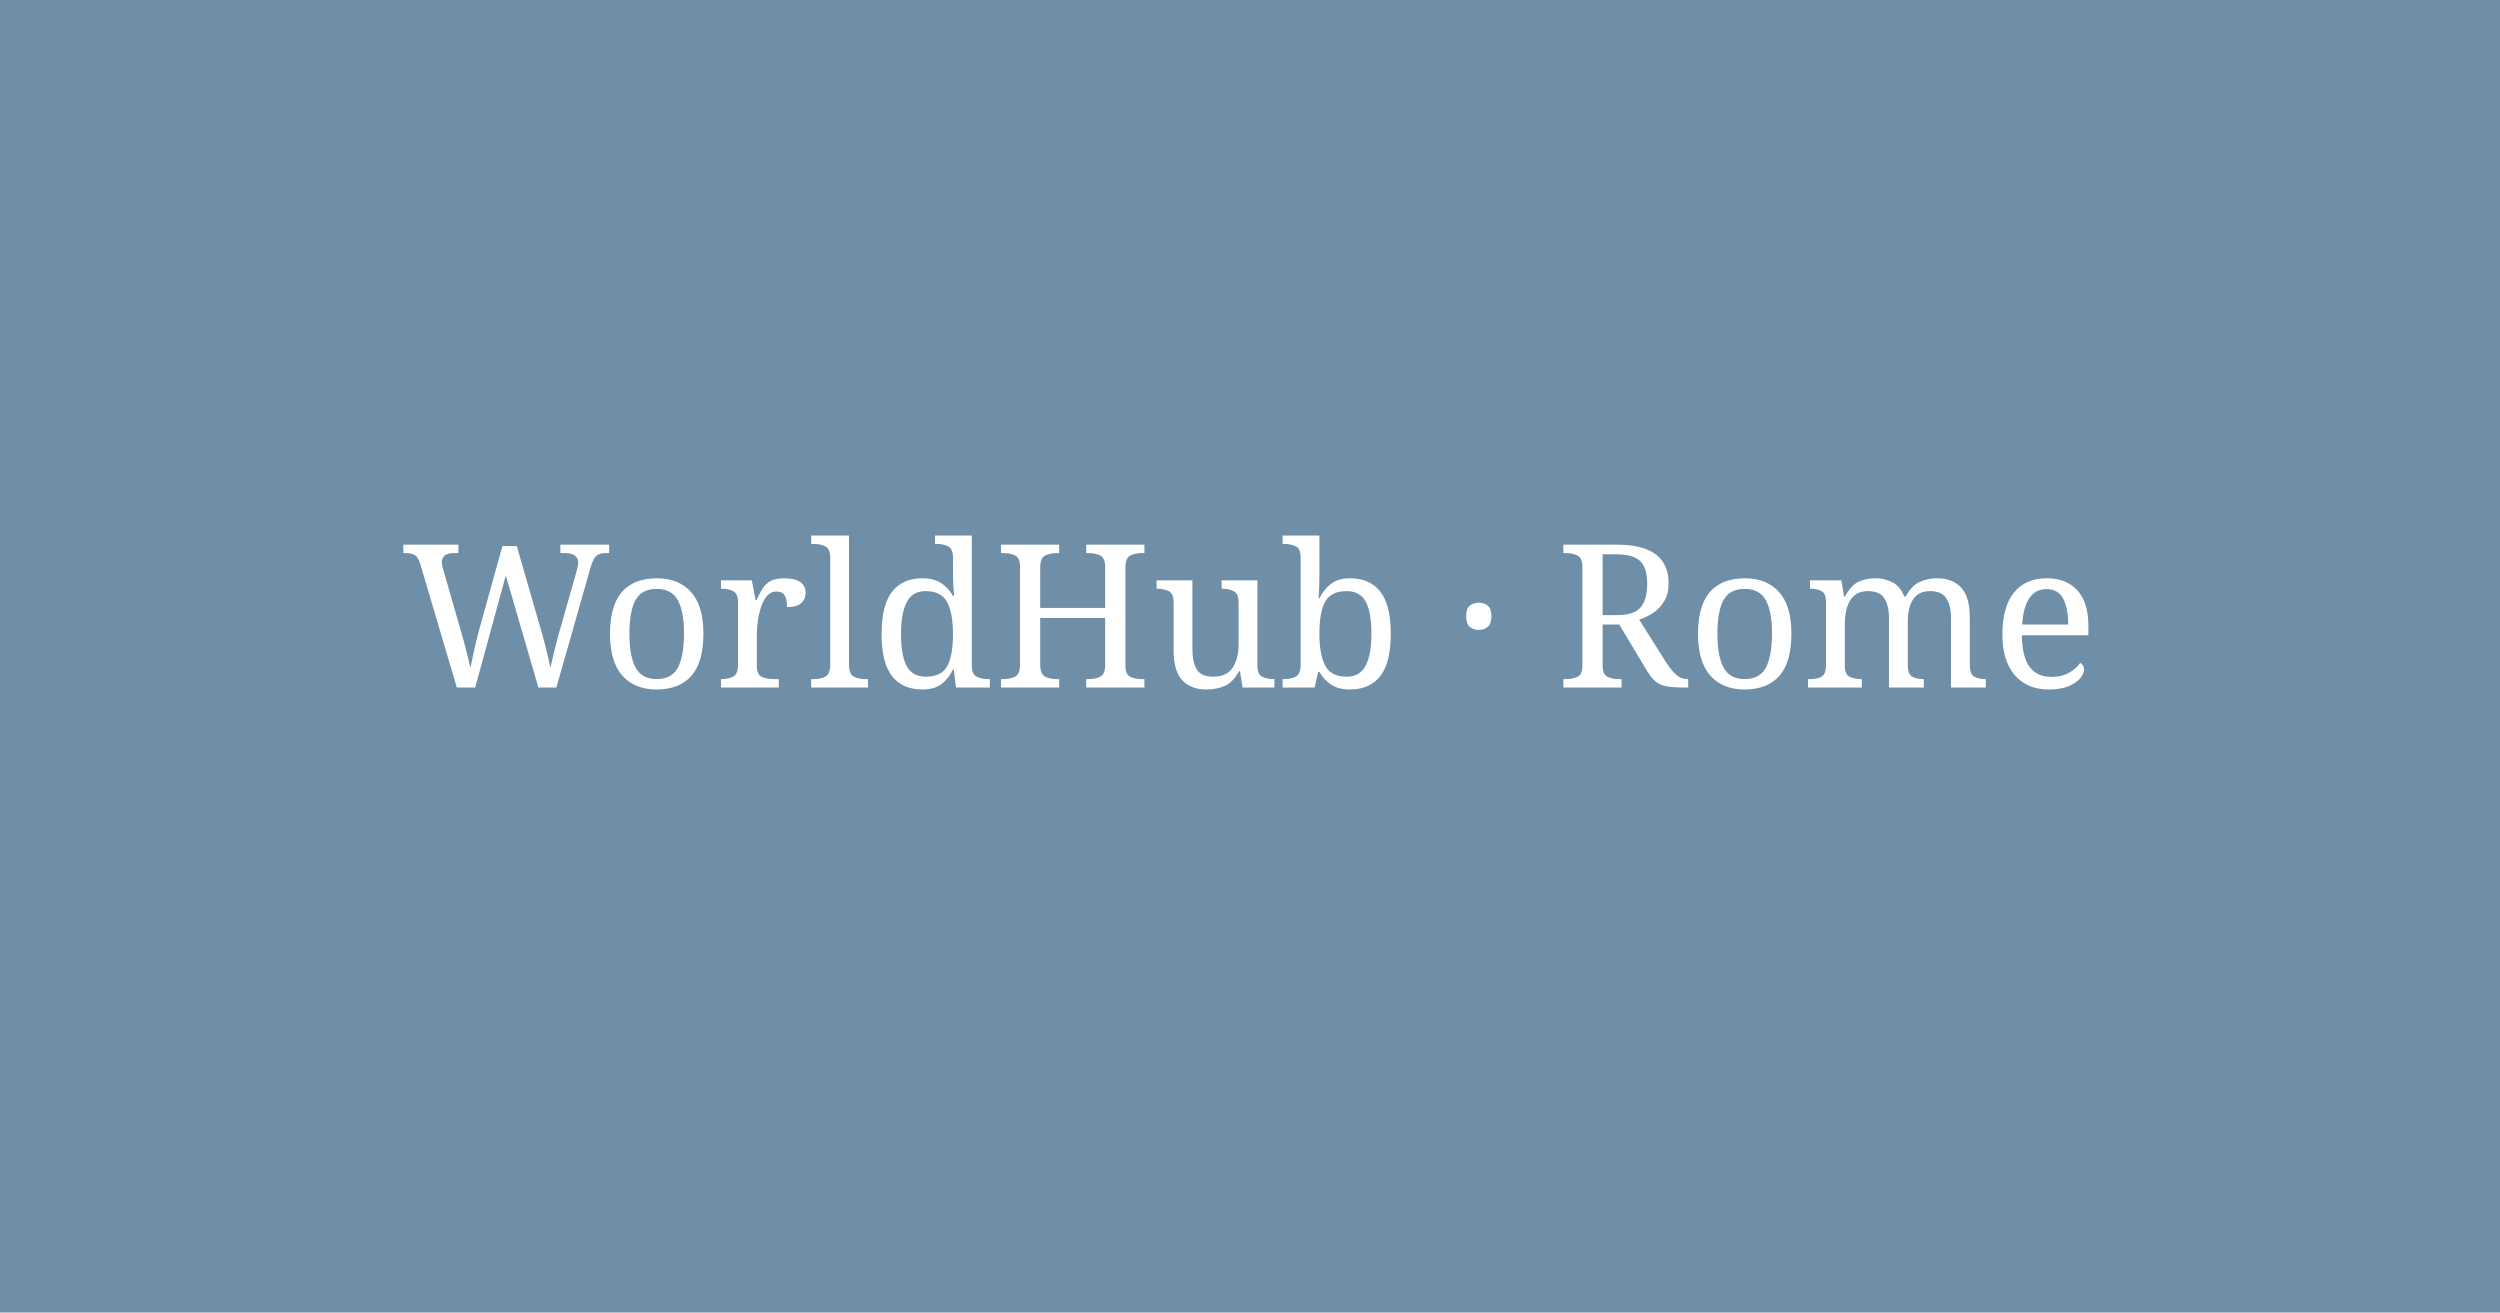
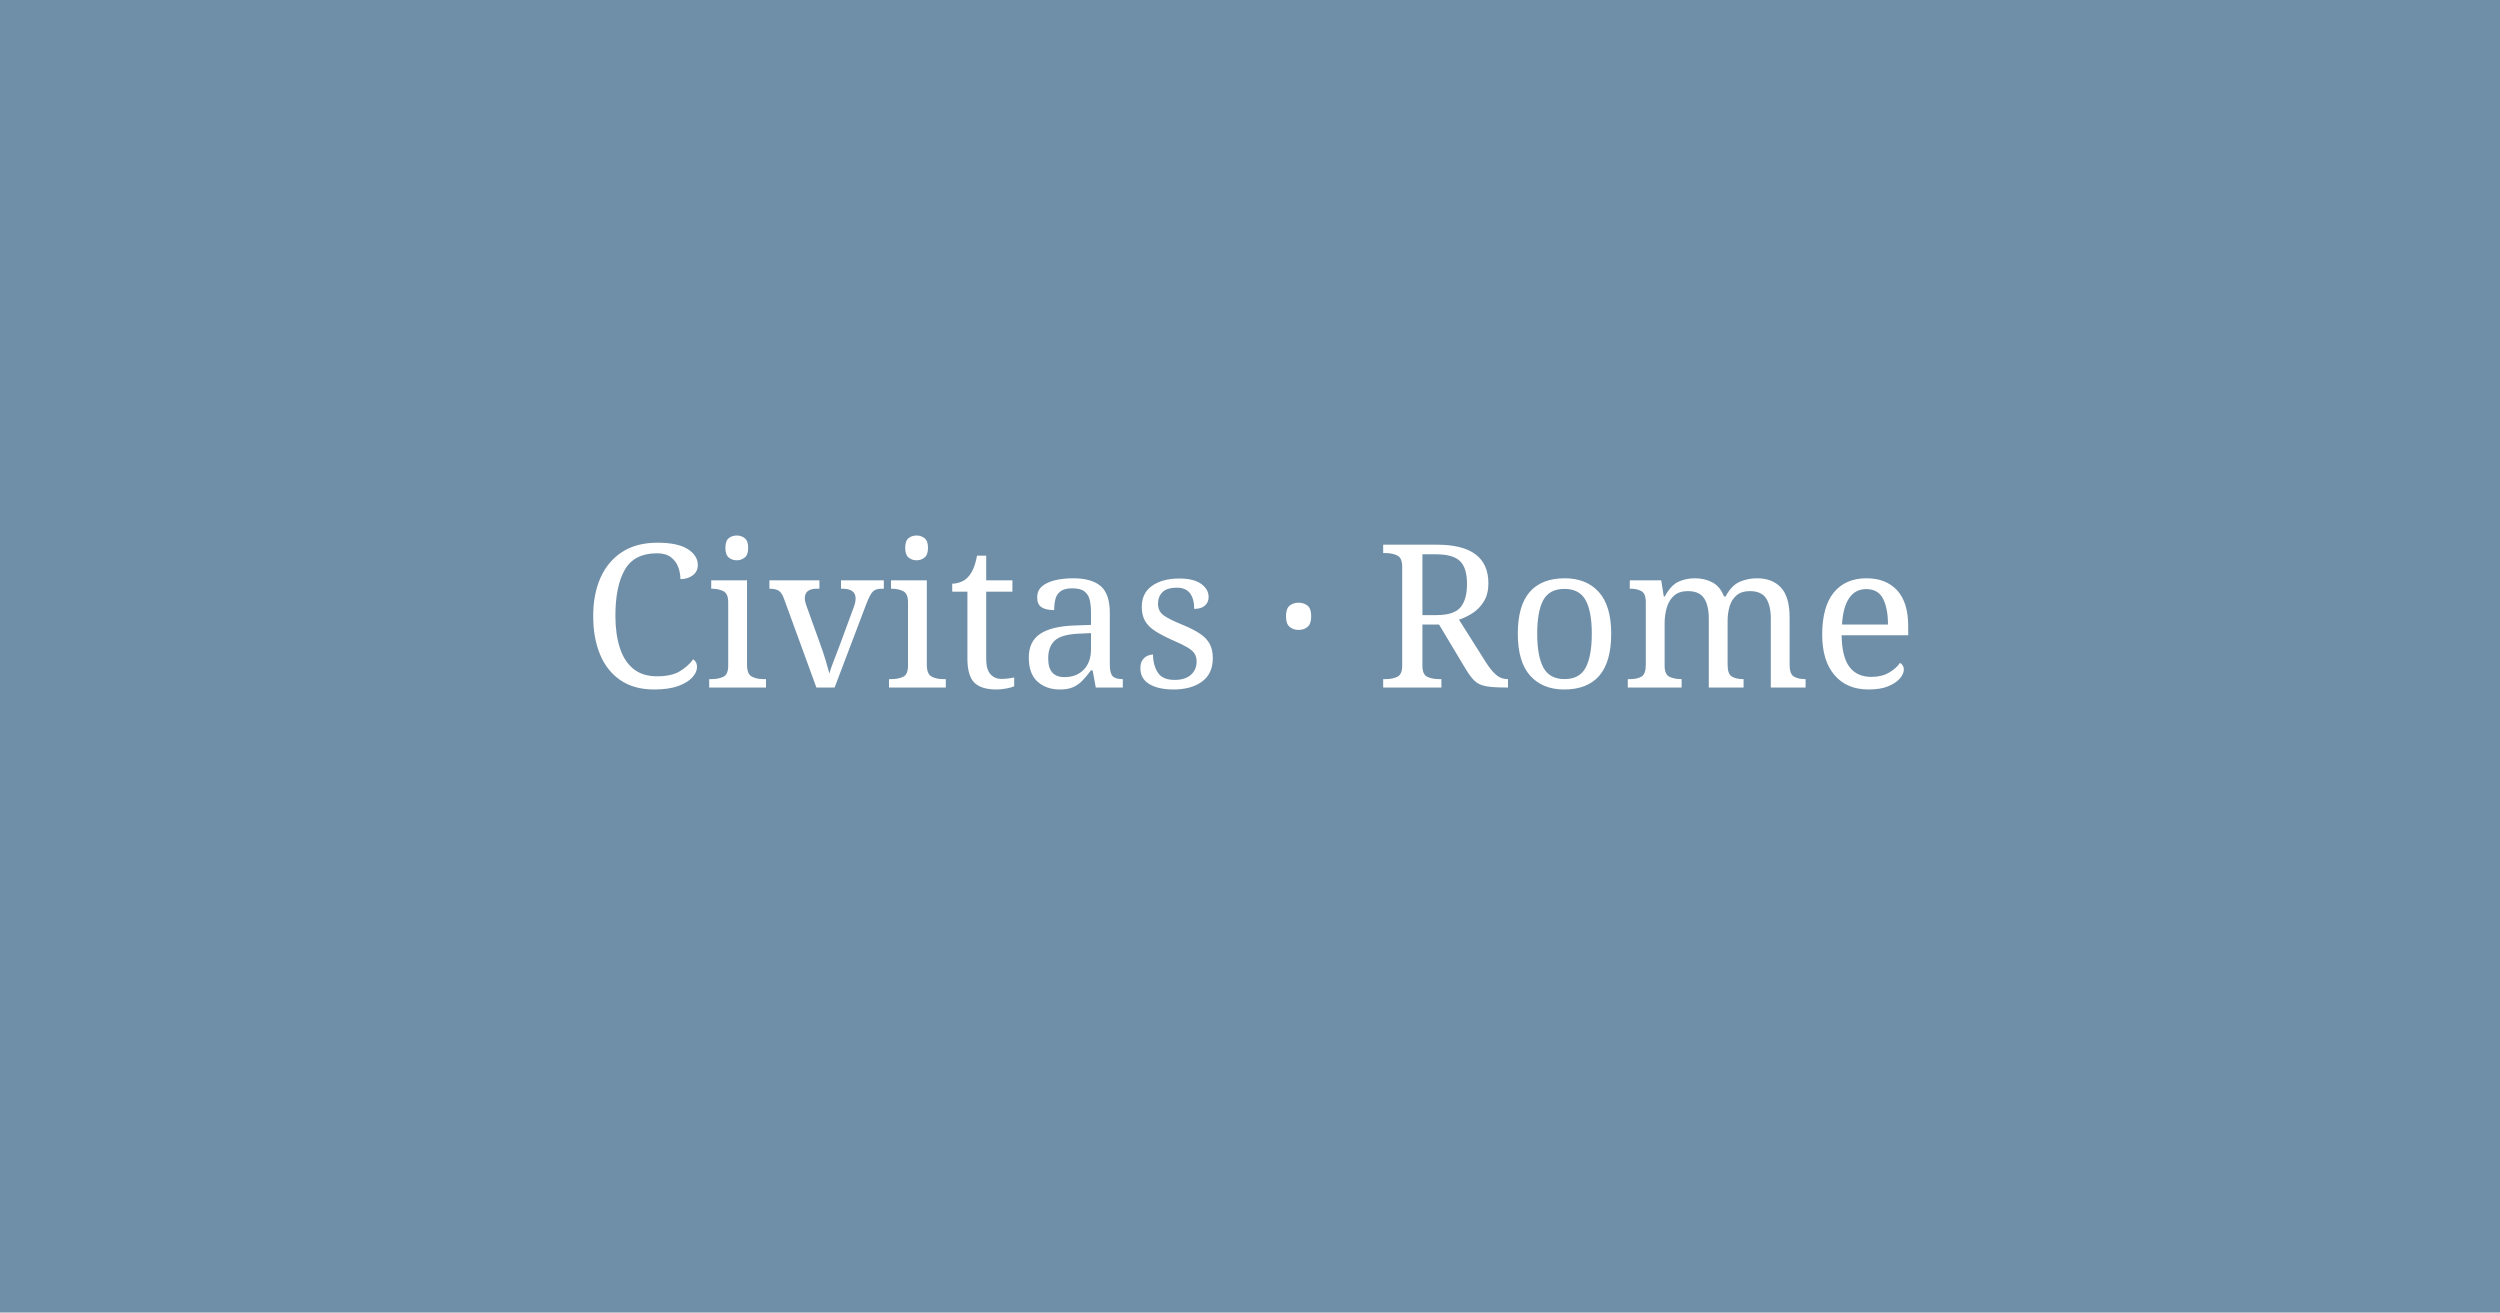
<svg xmlns="http://www.w3.org/2000/svg" width="1200" height="630">
  <rect width="1200" height="630" fill="#6f8fa8" />
-   <text x="600" y="330" font-family="serif" font-size="96" fill="#fff" text-anchor="middle">WorldHub · Rome</text>
+   <text x="600" y="330" font-family="serif" font-size="96" fill="#fff" text-anchor="middle">Civitas · Rome</text>
</svg>
